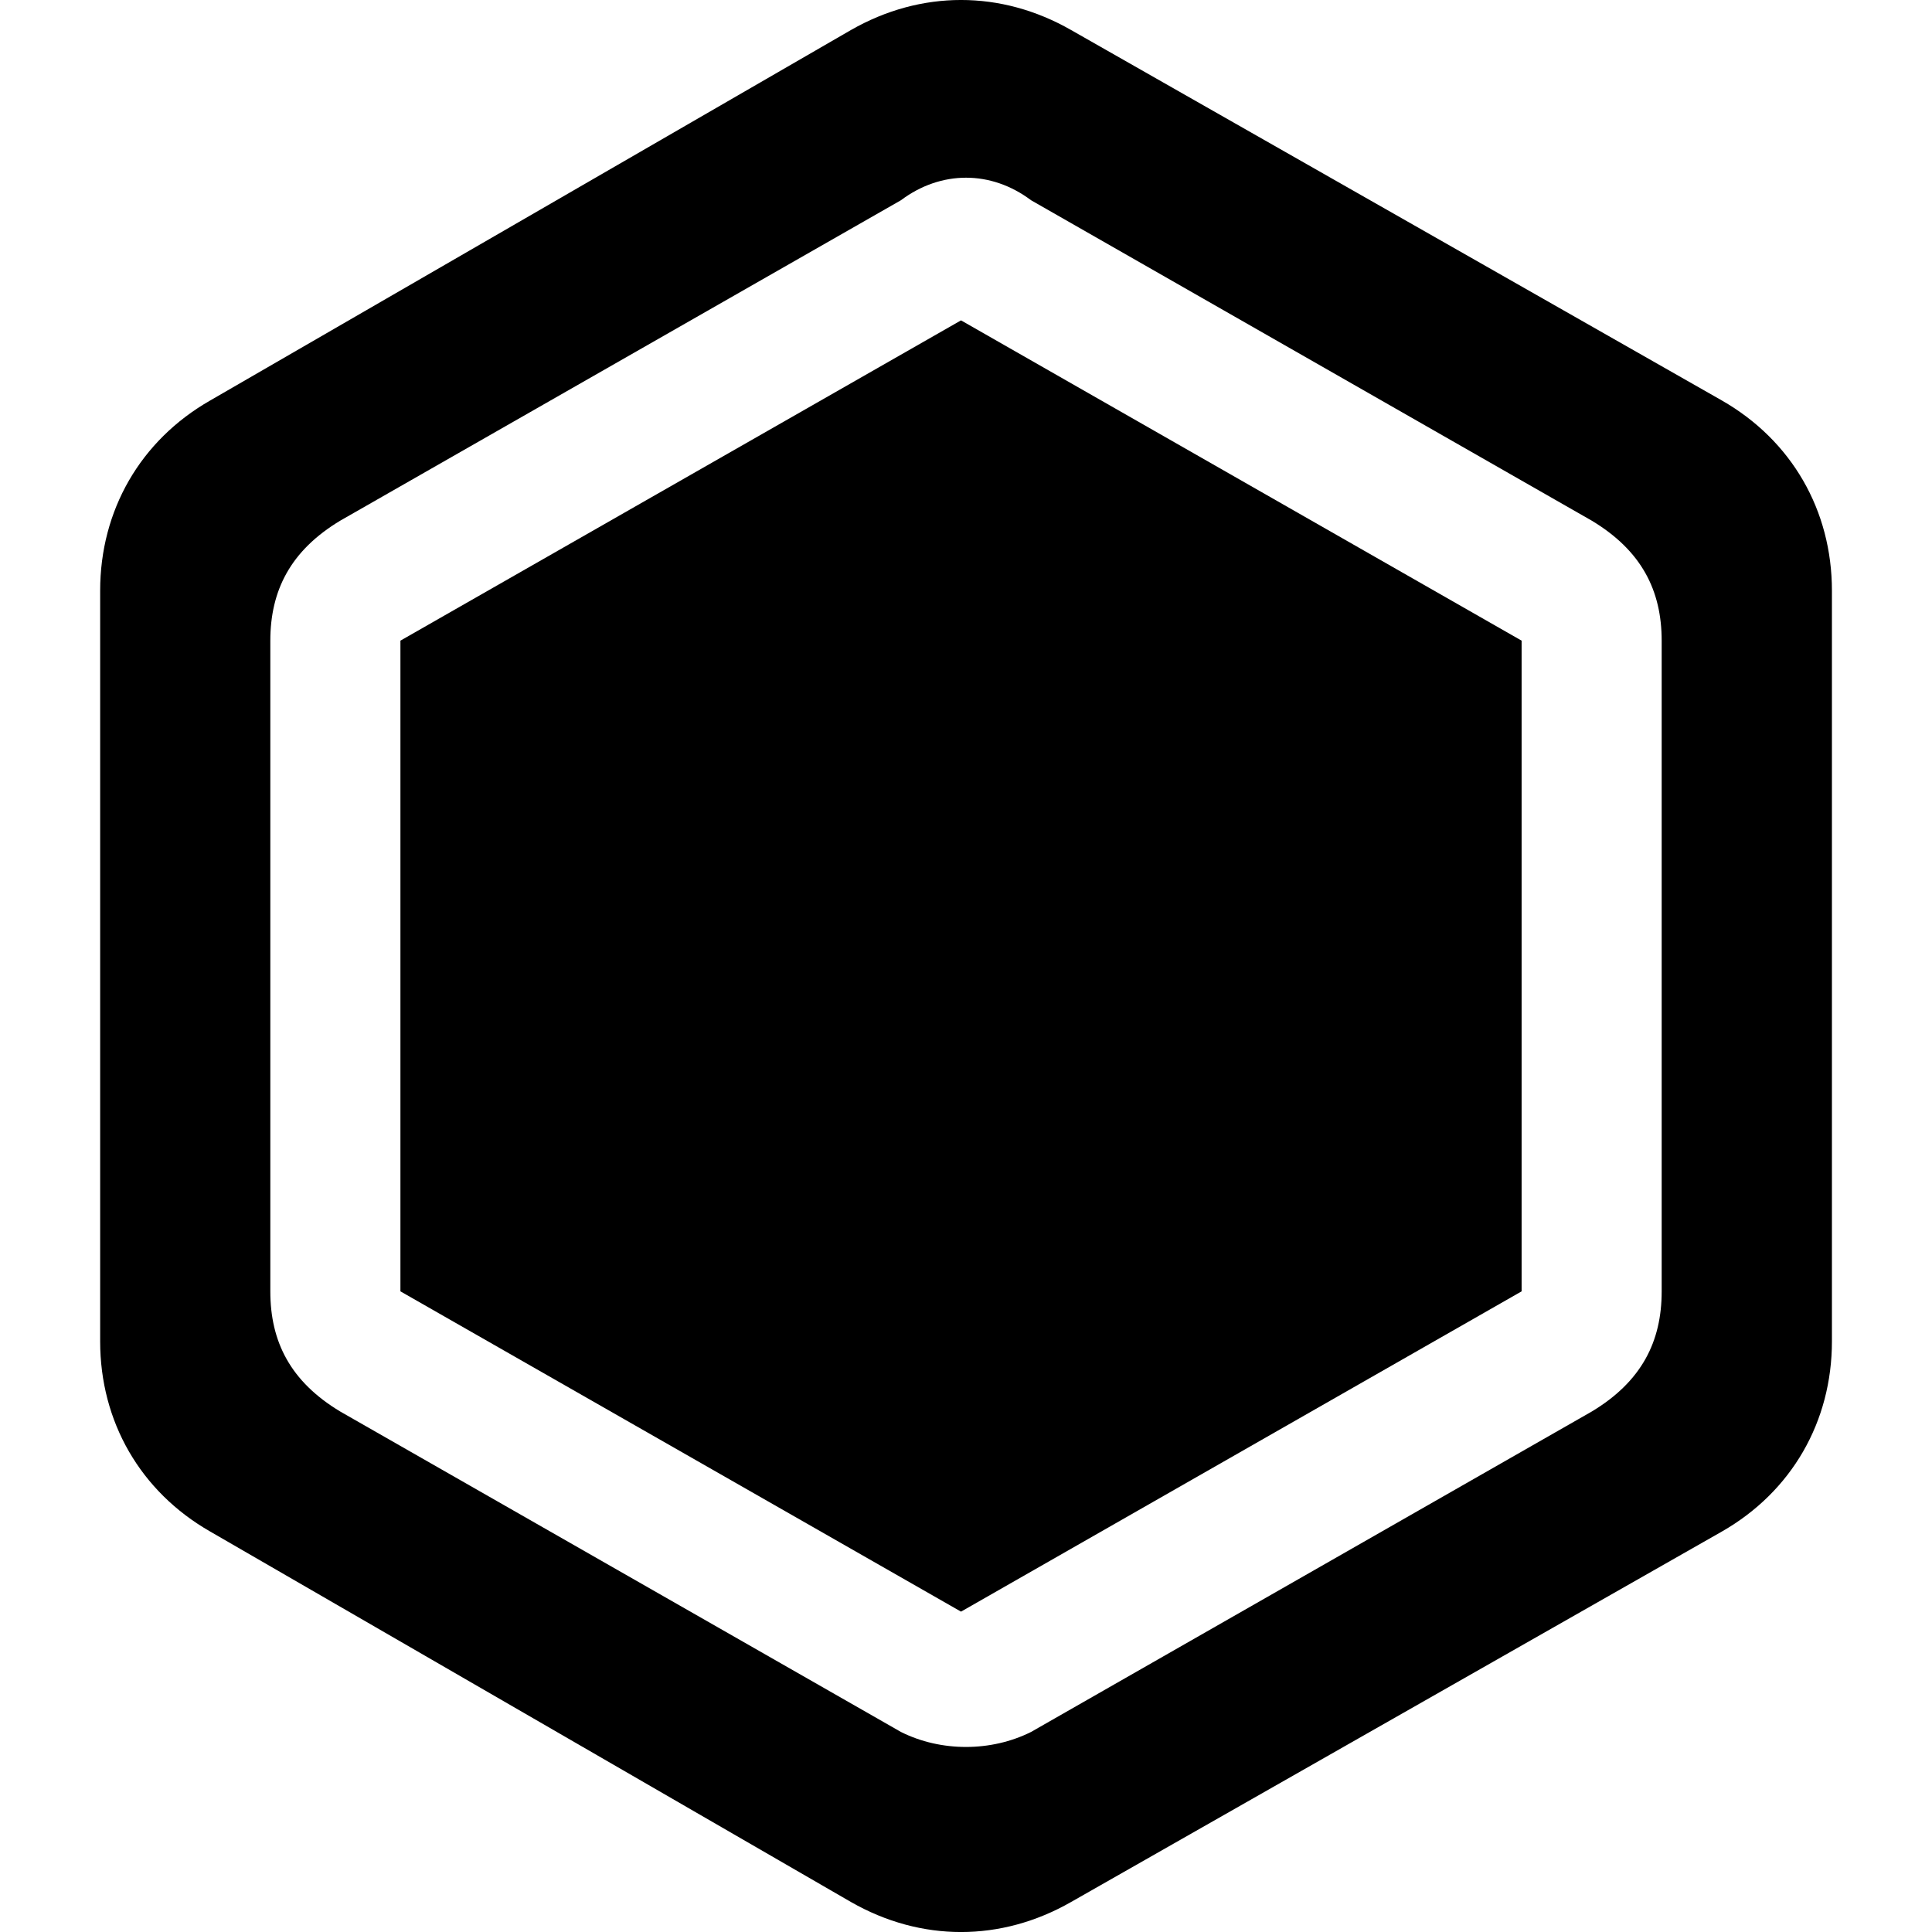
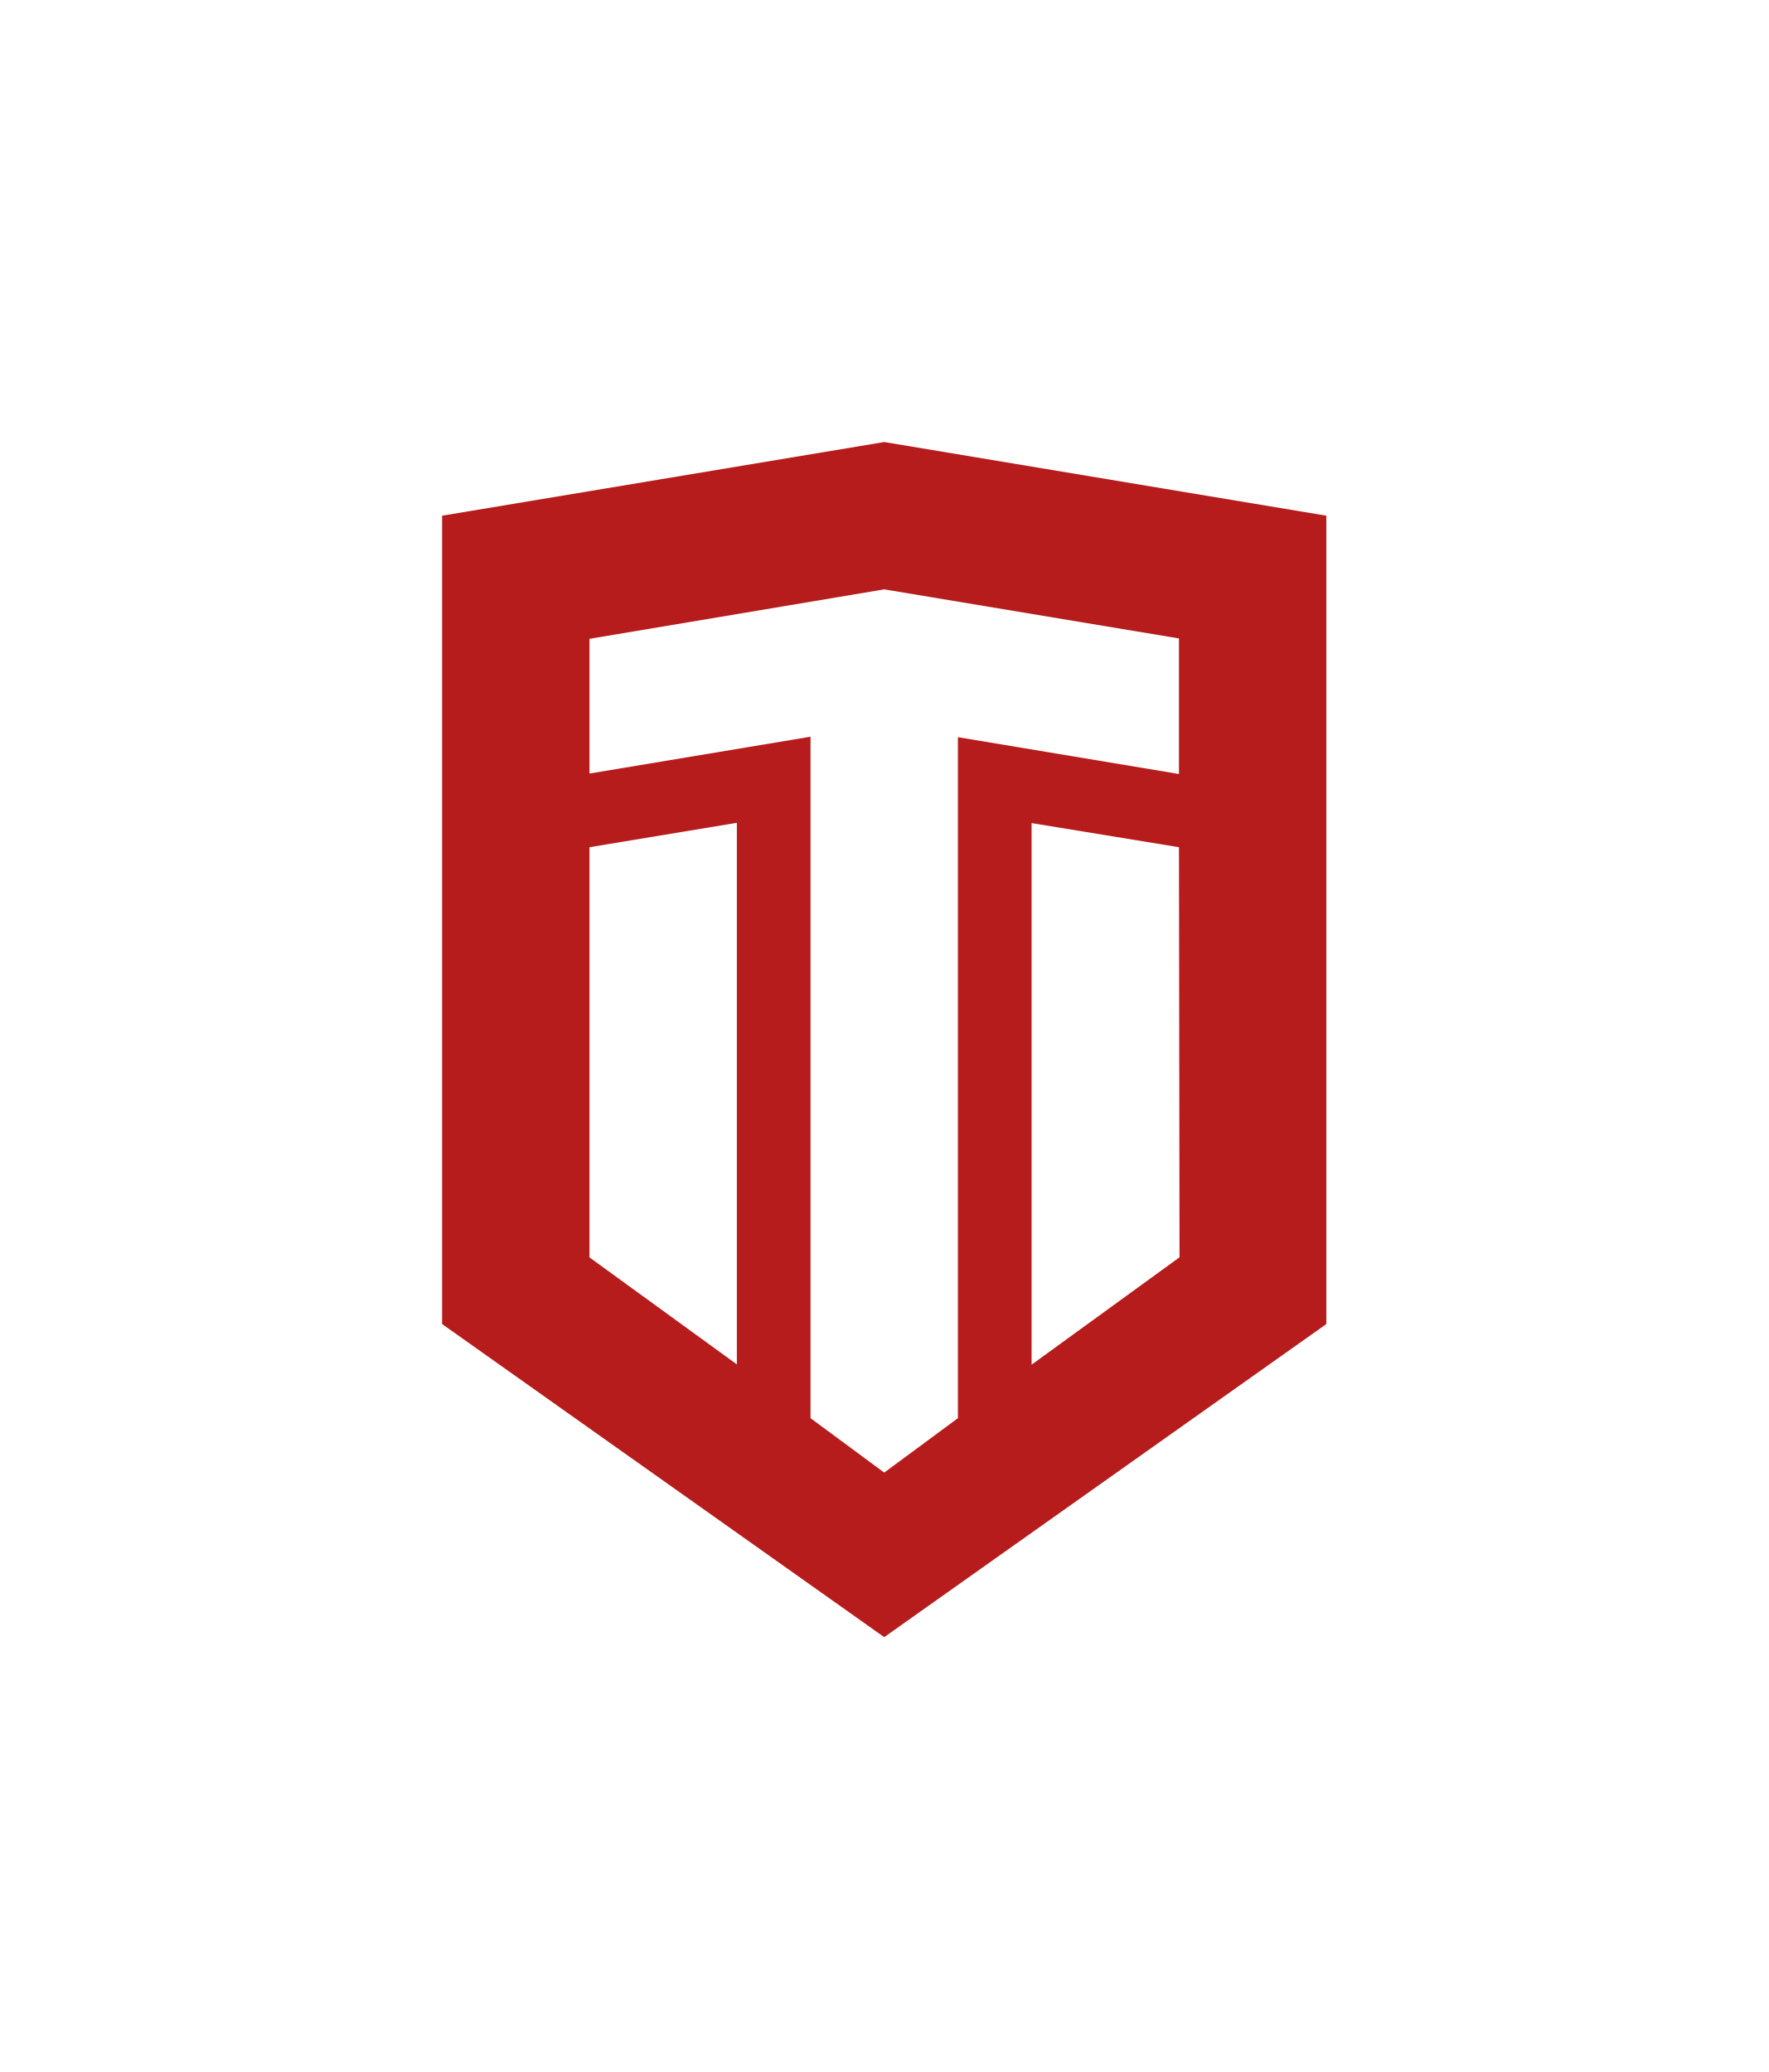
- <svg xmlns="http://www.w3.org/2000/svg" width="100pt" height="100pt" version="1.1" viewBox="0 0 100 100">
-   <g fill-rule="evenodd">
-     <path d="m55.441 1.555 33.68 19.172c3.625 2.074 5.699 5.699 5.699 9.844v38.859c0 4.144-2.074 7.773-5.699 9.844l-33.68 19.172c-3.625 2.074-7.773 2.074-11.398 0l-33.16-19.172c-3.625-2.074-5.699-5.699-5.699-9.844v-38.859c0-4.144 2.074-7.773 5.699-9.844l33.16-19.172c3.625-2.074 7.773-2.074 11.398 0zm-2.074 8.809 29.016 16.582c2.59 1.555 3.625 3.625 3.625 6.219v33.68c0 2.59-1.035 4.664-3.625 6.219l-29.016 16.582c-2.074 1.035-4.664 1.035-6.734 0l-29.016-16.582c-2.59-1.555-3.625-3.625-3.625-6.219v-33.68c0-2.59 1.035-4.664 3.625-6.219l29.016-16.582c2.074-1.555 4.664-1.555 6.734 0z" />
-     <path d="m49.742 16.582 29.016 16.578v33.68l-29.016 16.578-29.016-16.578v-33.68z" />
-   </g>
+ <svg xmlns="http://www.w3.org/2000/svg" viewBox="0 0 192 225">
+   <defs>
+     <style>.a{fill:none;opacity:0.31;}.b{fill:#b71c1c;}</style>
+   </defs>
+   <rect class="a" width="192" height="225" />
+   <path class="b" d="M48,143.78l48,34,48-34V56L96,48,48,56ZM64,92l16-2.65v58.81L64,136.54Zm40,62-8,5.91L88,154V80L64,84V69.37L96,64l32,5.33V84.05l-24-4Zm24.06-17.47L112,148.19V89.38L128,92Z" />
</svg>
